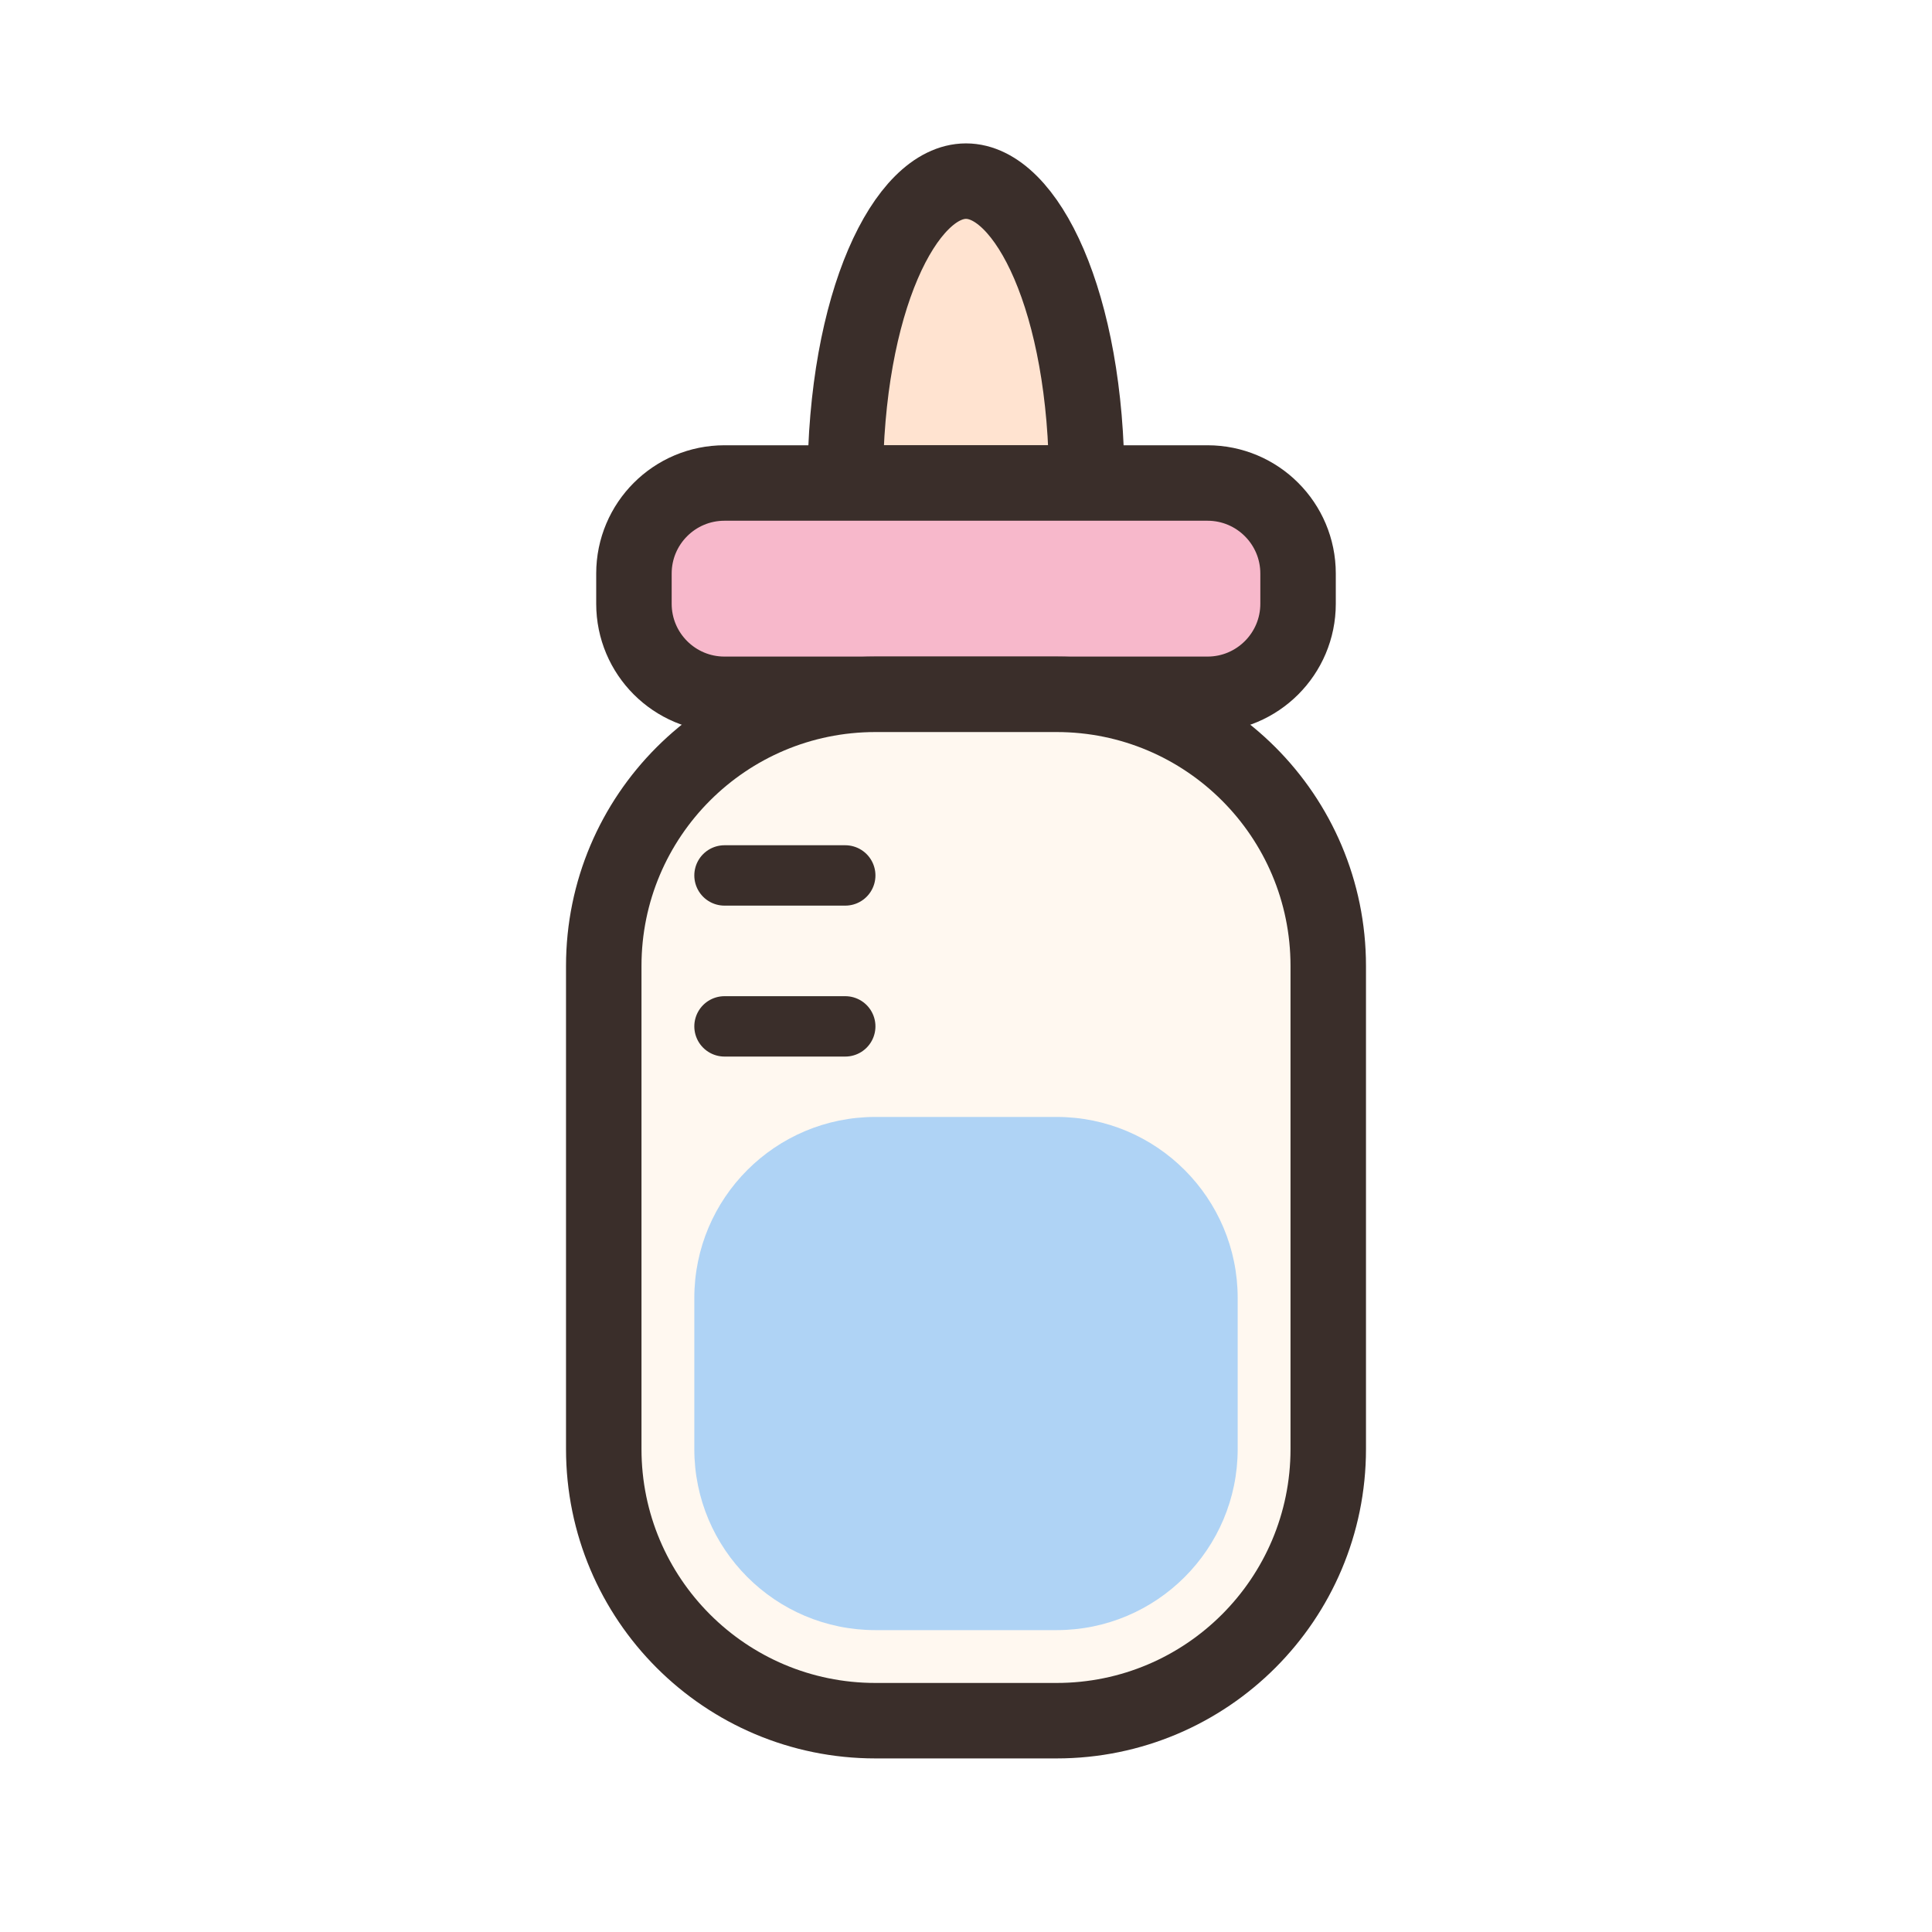
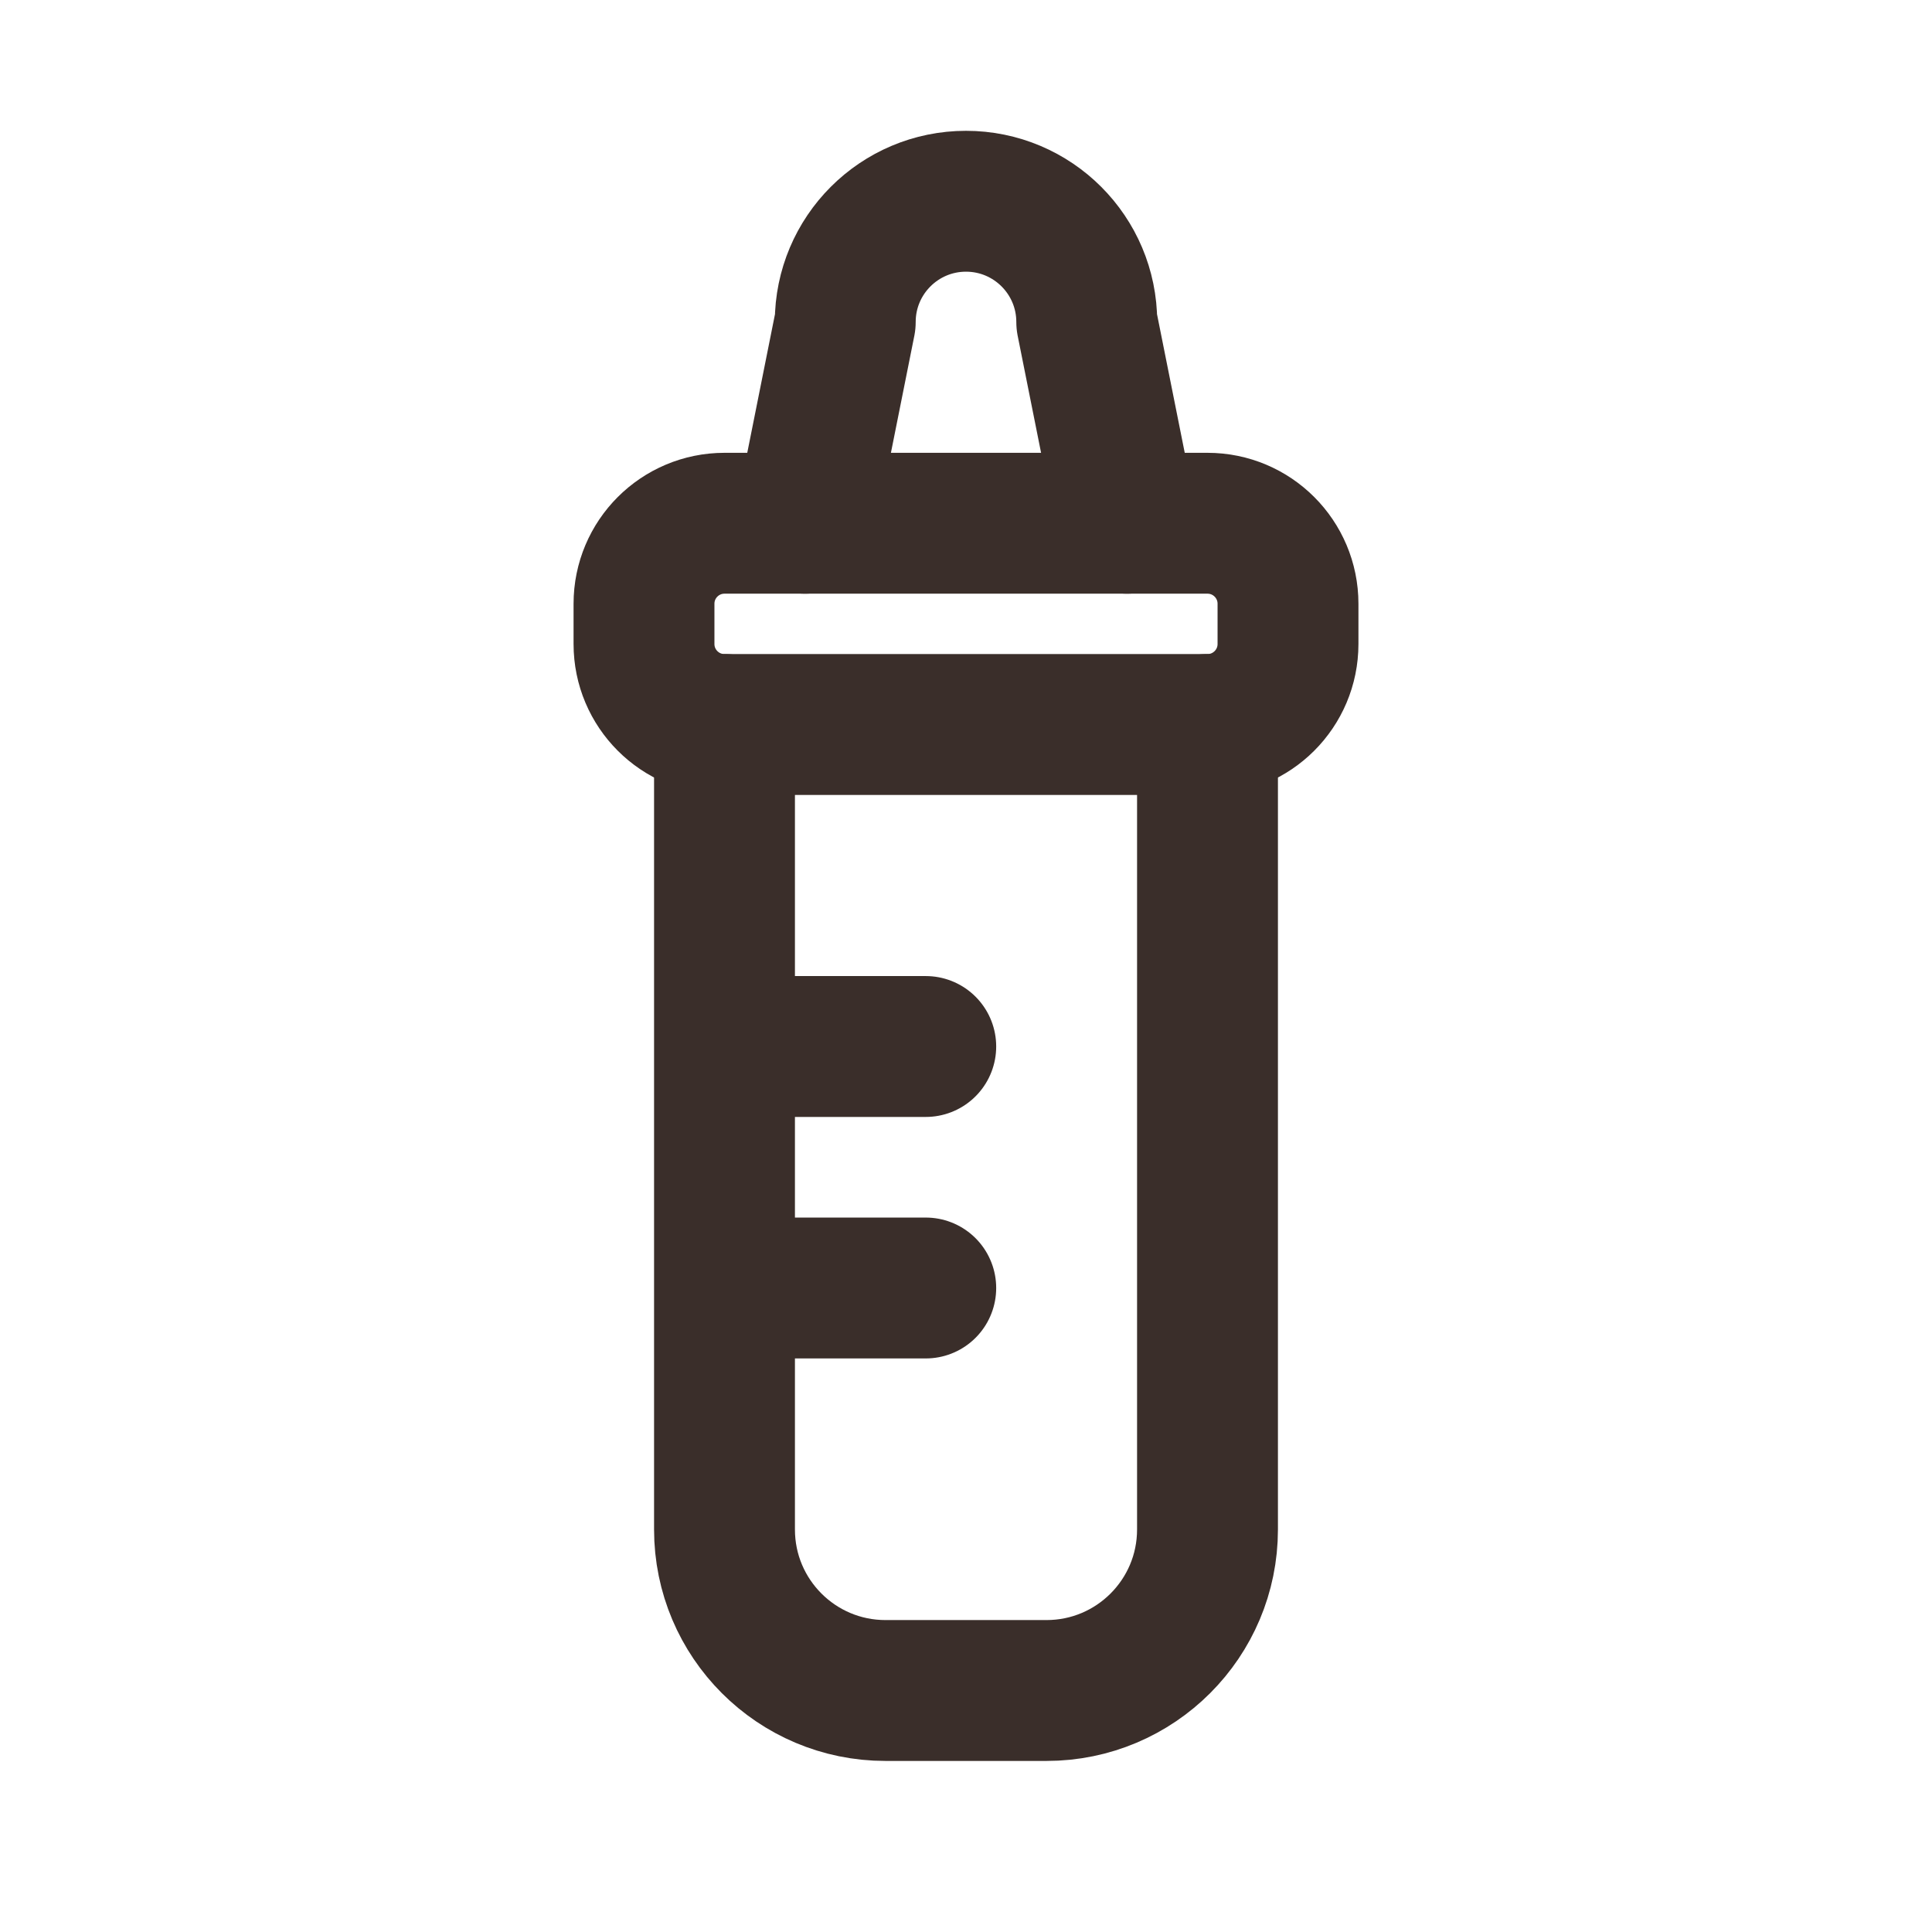
- <svg xmlns="http://www.w3.org/2000/svg" viewBox="0 0 64 64" fill="none" stroke="#3A2E2A" stroke-width="2.5" stroke-linecap="round" stroke-linejoin="round">
-   <path d="M28 16C28 10 30 6 32 6C34 6 36 10 36 16Z" fill="#FFE3D0" />
-   <rect x="21" y="16" width="22" height="7" rx="3" fill="#F7B8CB" />
-   <rect x="20" y="23" width="24" height="34" rx="9" fill="#FFF8F0" />
-   <rect x="23" y="37" width="18" height="17" rx="6" fill="#AFD3F5" stroke="none" />
-   <path d="M24 29L28 29M24 34L28 34" fill="none" stroke-width="2" />
+ <svg xmlns="http://www.w3.org/2000/svg" viewBox="0 0 24 24" fill="none" stroke="#3A2E2A" stroke-width="1.75" stroke-linecap="round" stroke-linejoin="round">
+   <path d="M10 6.5 10.5 4a1.5 1.5 0 0 1 3 0l.5 2.5" />
+   <rect x="8" y="6.5" width="8" height="2.5" rx="1" />
+   <path d="M9 9v10a2 2 0 0 0 2 2h2a2 2 0 0 0 2-2V9M9 13h2.5M9 16h2.5" />
</svg>
